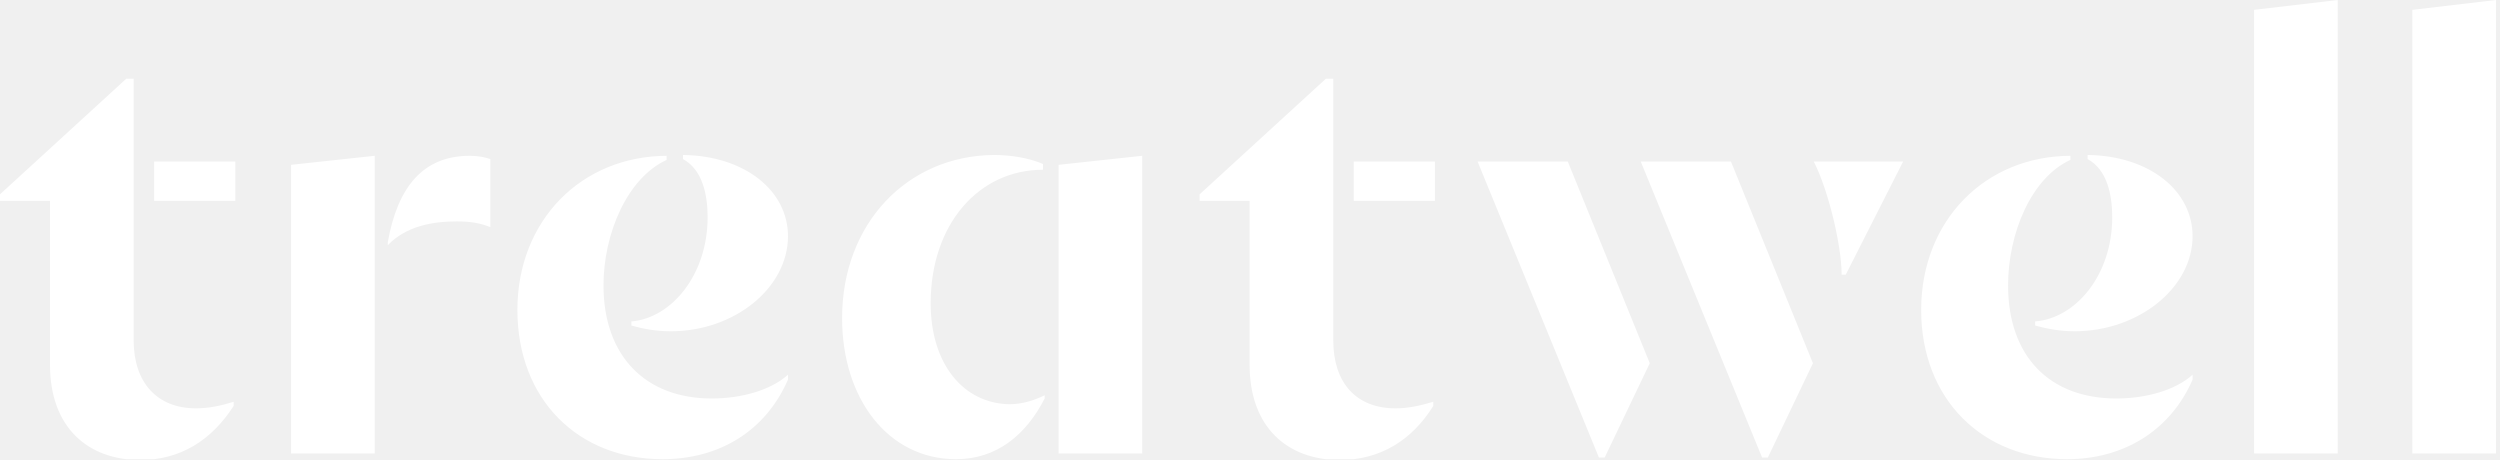
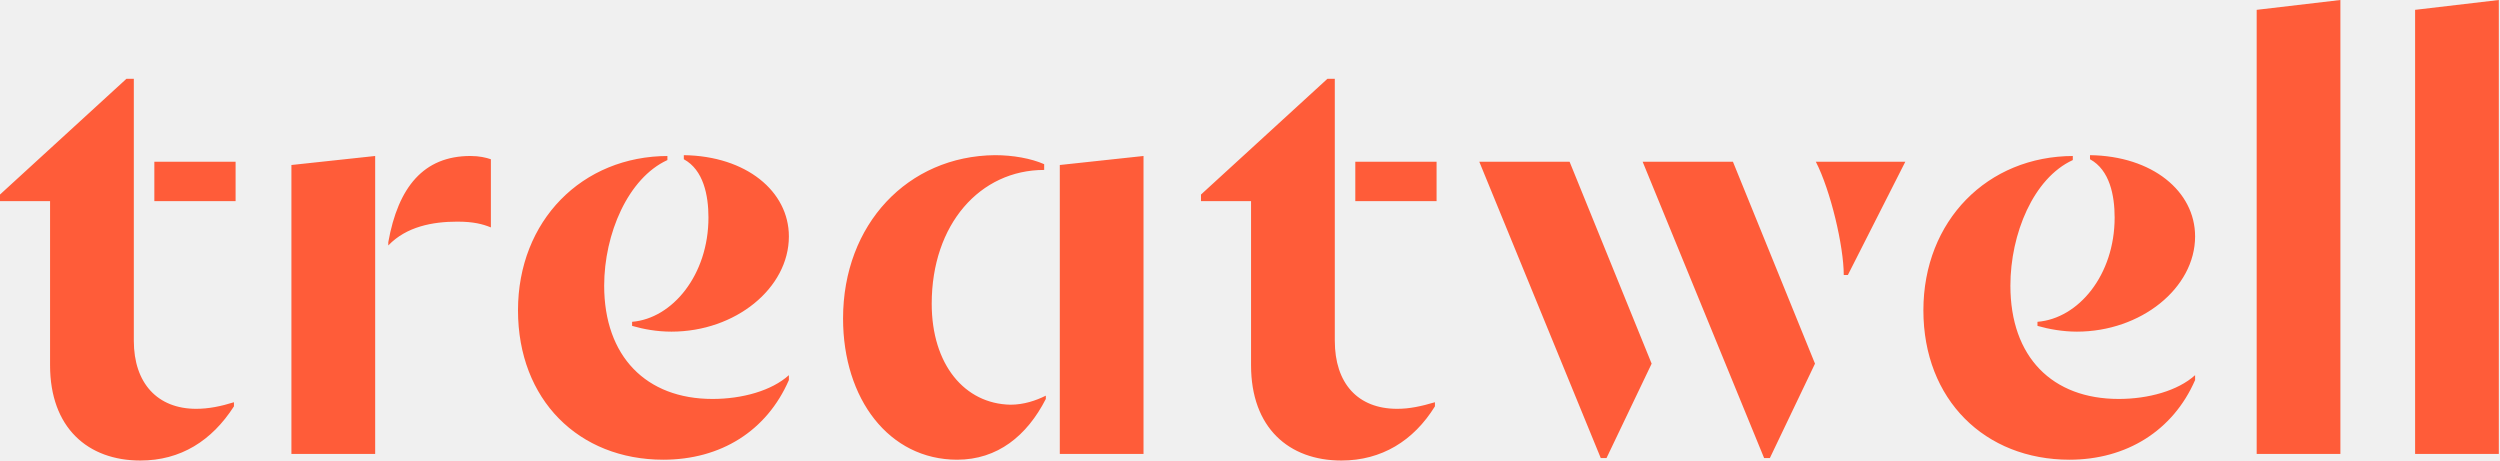
- <svg xmlns="http://www.w3.org/2000/svg" width="98" height="18" viewBox="0 0 98 18" fill="none">
-   <g clip-path="url(#clip0_154_6401)">
-     <path d="M97.842 0L94.564 0.386V17.775H97.842V0ZM91.639 0L88.36 0.386V17.775H91.639V0ZM54.707 16.007C53.164 16.007 52.264 15.011 52.264 13.339V3.086H51.974L47.025 7.618V7.875H48.985V14.304C48.985 16.746 50.464 18.032 52.521 18.032C54.096 18.032 55.349 17.261 56.185 15.911V15.75C55.639 15.911 55.189 16.007 54.707 16.007ZM7.682 16.007C6.171 16.007 5.239 15.011 5.239 13.339V3.086H4.949L-0.001 7.618V7.875H1.96V14.304C1.96 16.746 3.439 18.032 5.496 18.032C7.071 18.032 8.292 17.261 9.16 15.911V15.75C8.646 15.911 8.164 16.007 7.682 16.007ZM41.496 6.461V17.775H44.775V6.107L41.496 6.461ZM14.689 6.107L11.41 6.461V17.775H14.689V6.107ZM79.778 12.761C80.228 12.889 80.775 12.986 81.321 12.986C83.828 12.986 85.949 11.282 85.949 9.257C85.949 7.489 84.278 6.107 81.835 6.075V6.236C82.607 6.654 82.799 7.65 82.799 8.518C82.799 10.768 81.385 12.471 79.778 12.6V12.761ZM24.75 12.761C25.199 12.889 25.714 12.986 26.292 12.986C28.799 12.986 30.889 11.282 30.889 9.257C30.889 7.489 29.217 6.107 26.774 6.075V6.236C27.546 6.654 27.739 7.65 27.739 8.518C27.739 10.768 26.324 12.471 24.75 12.6V12.761ZM81.192 6.107C77.817 6.107 75.31 8.646 75.31 12.15C75.31 15.654 77.721 18 81.032 18C83.249 18 85.082 16.875 85.949 14.882V14.689C85.274 15.3 84.117 15.621 82.96 15.621C80.357 15.621 78.717 13.982 78.717 11.186C78.717 9.161 79.617 6.975 81.16 6.268V6.107H81.192ZM26.164 6.107C22.789 6.107 20.282 8.646 20.282 12.15C20.282 15.654 22.66 18 25.971 18C28.221 18 30.021 16.875 30.889 14.882V14.689C30.214 15.3 29.057 15.621 27.899 15.621C25.296 15.621 23.657 13.95 23.657 11.186C23.657 9.161 24.589 6.975 26.132 6.268V6.107H26.164ZM33.01 12.471C33.01 15.621 34.81 18 37.478 18C39.053 18 40.21 17.068 40.95 15.621V15.493C40.564 15.686 40.082 15.846 39.567 15.846C37.767 15.814 36.482 14.271 36.482 11.893C36.482 8.775 38.378 6.654 40.885 6.654V6.429C40.371 6.204 39.664 6.075 38.957 6.075C35.549 6.107 33.01 8.775 33.01 12.471ZM53.067 7.875H56.249V6.332H53.067V7.875ZM6.042 7.875H9.224V6.332H6.042V7.875ZM67.853 6.332H64.317L69.074 17.936H69.299L71.067 14.239L67.853 6.332ZM61.457 6.332H57.921L62.678 17.936H62.903L64.671 14.239L61.457 6.332ZM71.099 6.332C71.678 7.457 72.192 9.643 72.192 10.768H72.353L74.603 6.332H71.099ZM15.203 9.482V9.611C15.91 8.871 16.939 8.679 17.903 8.679C18.546 8.679 18.899 8.775 19.221 8.904V6.236C19.028 6.171 18.771 6.107 18.417 6.107C16.585 6.107 15.589 7.329 15.203 9.482Z" fill="white" />
-   </g>
-   <defs>
-     <clipPath id="clip0_154_6401">
-       <rect width="97.843" height="18" fill="white" />
-     </clipPath>
-   </defs>
+ <svg xmlns="http://www.w3.org/2000/svg" width="76" height="14" viewBox="0 0 76 14" fill="none">
+   <path d="M75.964 0L73.419 0.299V13.8H75.964V0ZM71.148 0L68.603 0.299V13.8H71.148V0ZM42.474 12.428C41.276 12.428 40.578 11.654 40.578 10.357V2.396H40.353L36.51 5.914V6.114H38.032V11.105C38.032 13.002 39.18 14 40.777 14C42 14 42.973 13.401 43.622 12.353V12.228C43.198 12.353 42.849 12.428 42.474 12.428ZM5.964 12.428C4.791 12.428 4.068 11.654 4.068 10.357V2.396H3.843L0 5.914V6.114H1.522V11.105C1.522 13.002 2.67 14 4.267 14C5.49 14 6.439 13.401 7.112 12.353V12.228C6.713 12.353 6.339 12.428 5.964 12.428ZM32.218 5.016V13.8H34.763V4.742L32.218 5.016ZM11.405 4.742L8.859 5.016V13.8H11.405V4.742ZM61.939 9.907C62.289 10.007 62.713 10.082 63.137 10.082C65.084 10.082 66.731 8.759 66.731 7.187C66.731 5.815 65.433 4.742 63.536 4.717V4.841C64.135 5.166 64.285 5.939 64.285 6.613C64.285 8.36 63.187 9.683 61.939 9.783V9.907ZM19.216 9.907C19.565 10.007 19.964 10.082 20.413 10.082C22.36 10.082 23.982 8.759 23.982 7.187C23.982 5.815 22.684 4.742 20.788 4.717V4.841C21.387 5.166 21.537 5.939 21.537 6.613C21.537 8.36 20.439 9.683 19.216 9.783V9.907ZM63.037 4.742C60.417 4.742 58.471 6.713 58.471 9.433C58.471 12.153 60.342 13.975 62.913 13.975C64.635 13.975 66.057 13.102 66.731 11.554V11.405C66.207 11.879 65.308 12.128 64.41 12.128C62.389 12.128 61.116 10.856 61.116 8.684C61.116 7.112 61.815 5.415 63.013 4.866V4.742H63.037ZM20.314 4.742C17.693 4.742 15.747 6.713 15.747 9.433C15.747 12.153 17.594 13.975 20.164 13.975C21.911 13.975 23.308 13.102 23.982 11.554V11.405C23.458 11.879 22.56 12.128 21.661 12.128C19.64 12.128 18.367 10.831 18.367 8.684C18.367 7.112 19.091 5.415 20.289 4.866V4.742H20.314ZM25.629 9.683C25.629 12.128 27.027 13.975 29.098 13.975C30.321 13.975 31.219 13.251 31.793 12.128V12.028C31.494 12.178 31.119 12.303 30.72 12.303C29.323 12.278 28.324 11.08 28.324 9.234C28.324 6.813 29.797 5.166 31.743 5.166V4.991C31.344 4.816 30.795 4.717 30.246 4.717C27.601 4.742 25.629 6.813 25.629 9.683ZM41.201 6.114H43.672V4.916H41.201V6.114ZM4.692 6.114H7.162V4.916H4.692V6.114ZM52.681 4.916H49.936L53.629 13.925H53.804L55.176 11.055L52.681 4.916ZM47.715 4.916H44.97L48.663 13.925H48.838L50.21 11.055L47.715 4.916ZM55.201 4.916C55.651 5.79 56.05 7.487 56.05 8.36H56.175L57.922 4.916H55.201ZM11.804 7.362V7.462C12.353 6.888 13.152 6.738 13.9 6.738C14.399 6.738 14.674 6.813 14.923 6.913V4.841C14.774 4.791 14.574 4.742 14.3 4.742C12.877 4.742 12.103 5.69 11.804 7.362Z" fill="#FF5C39" />
</svg>
